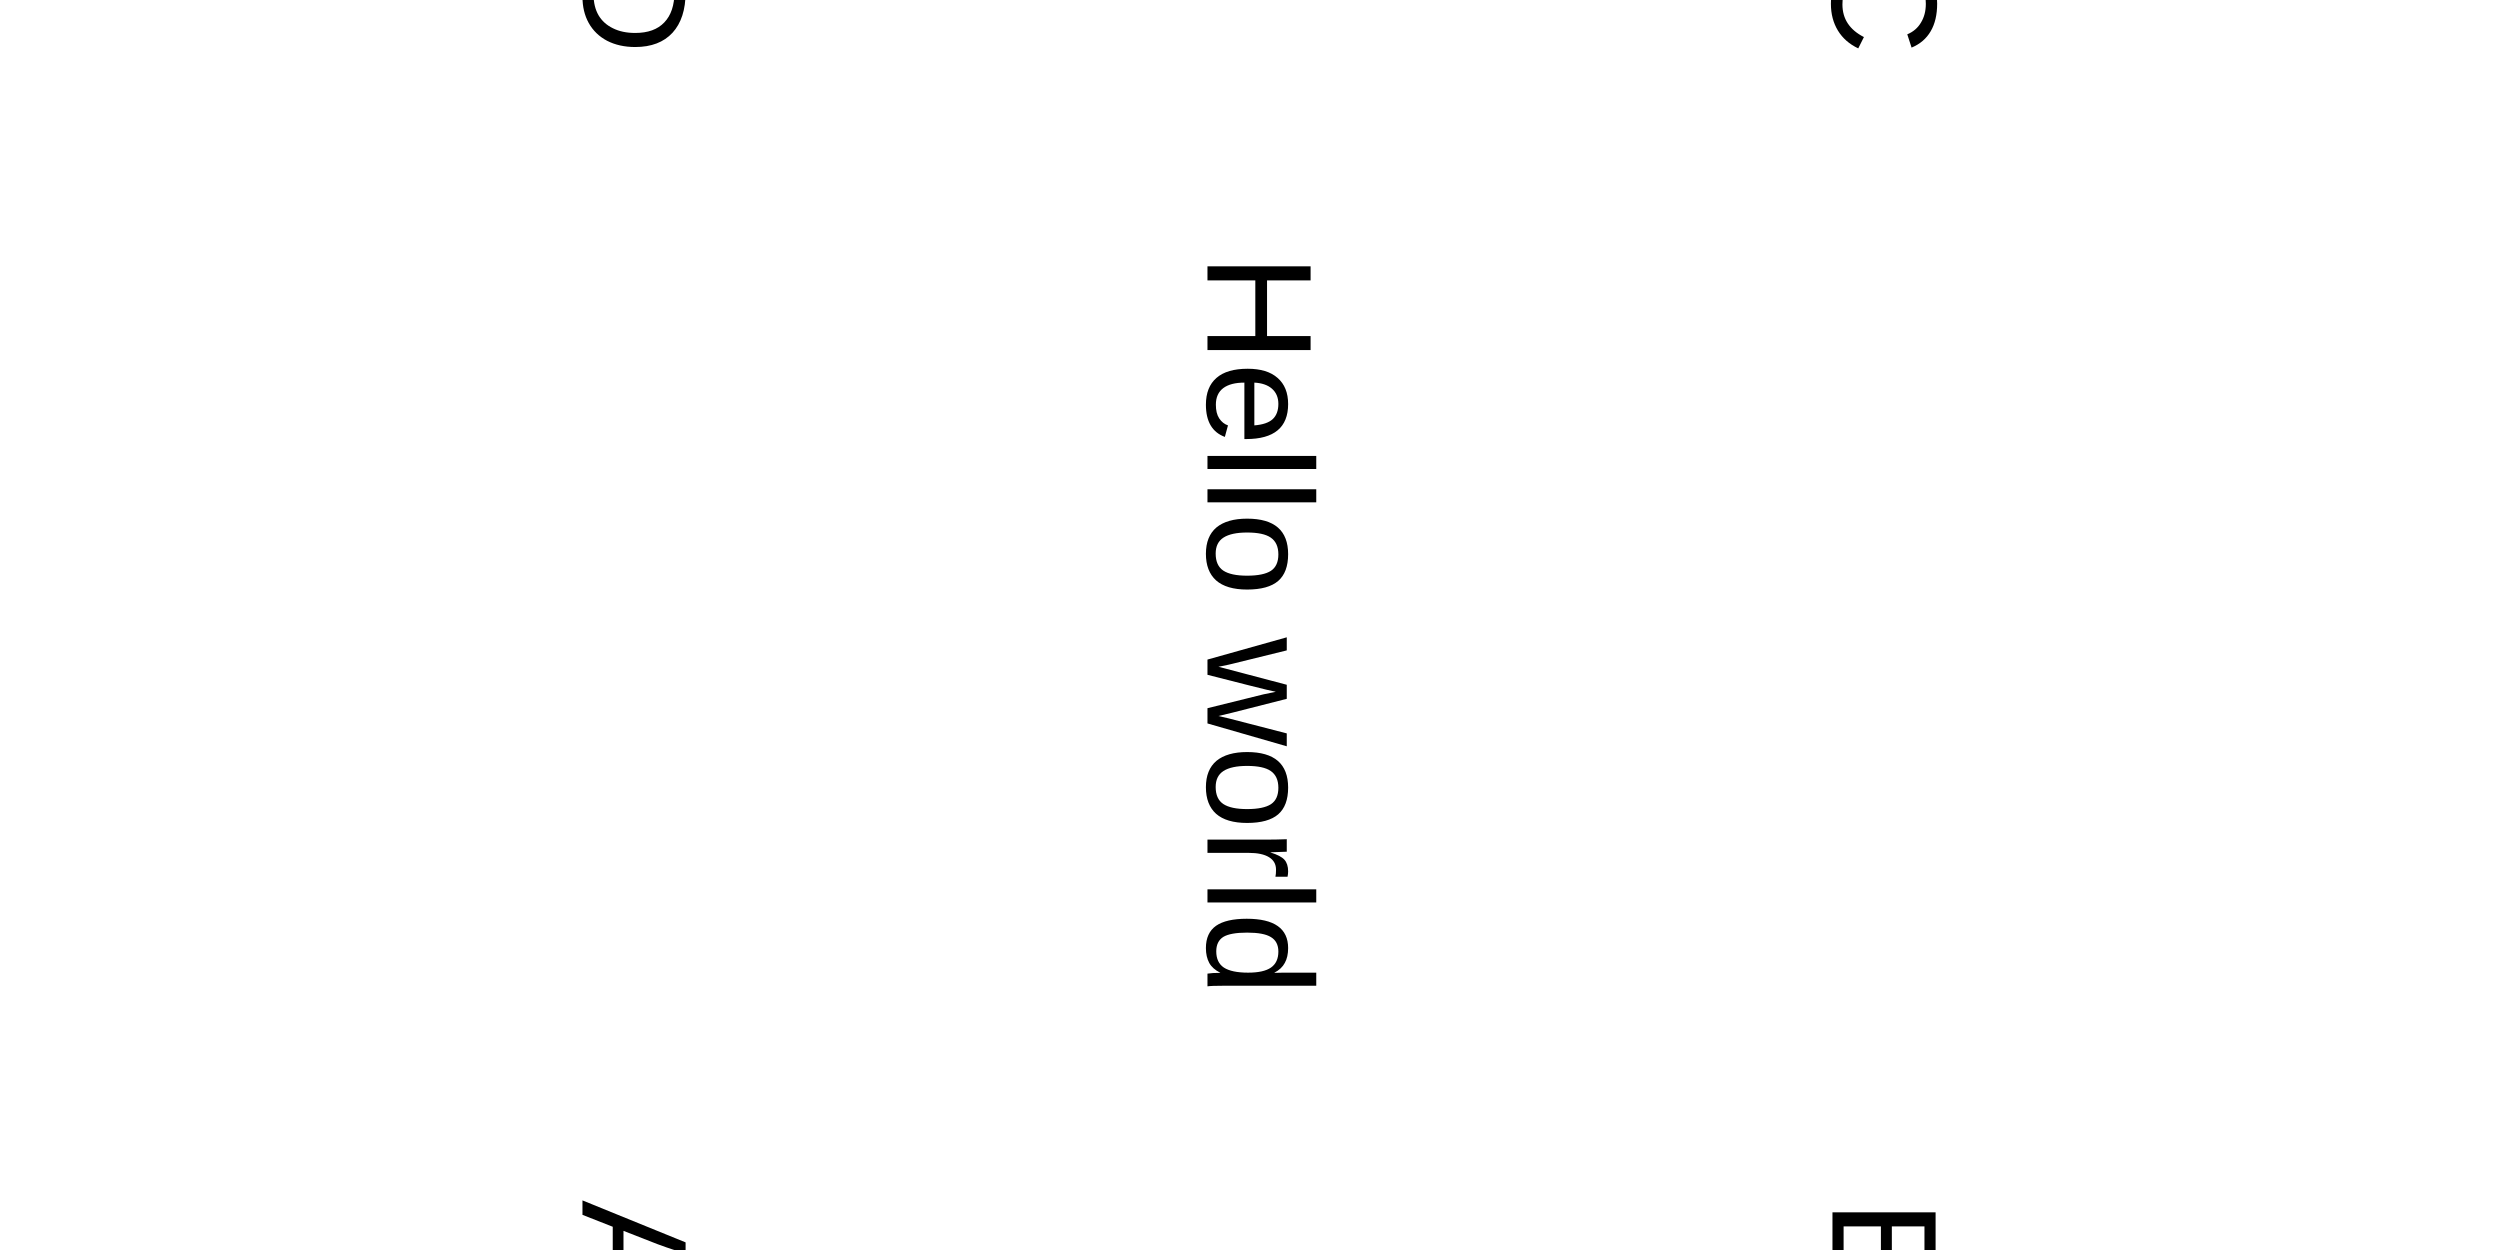
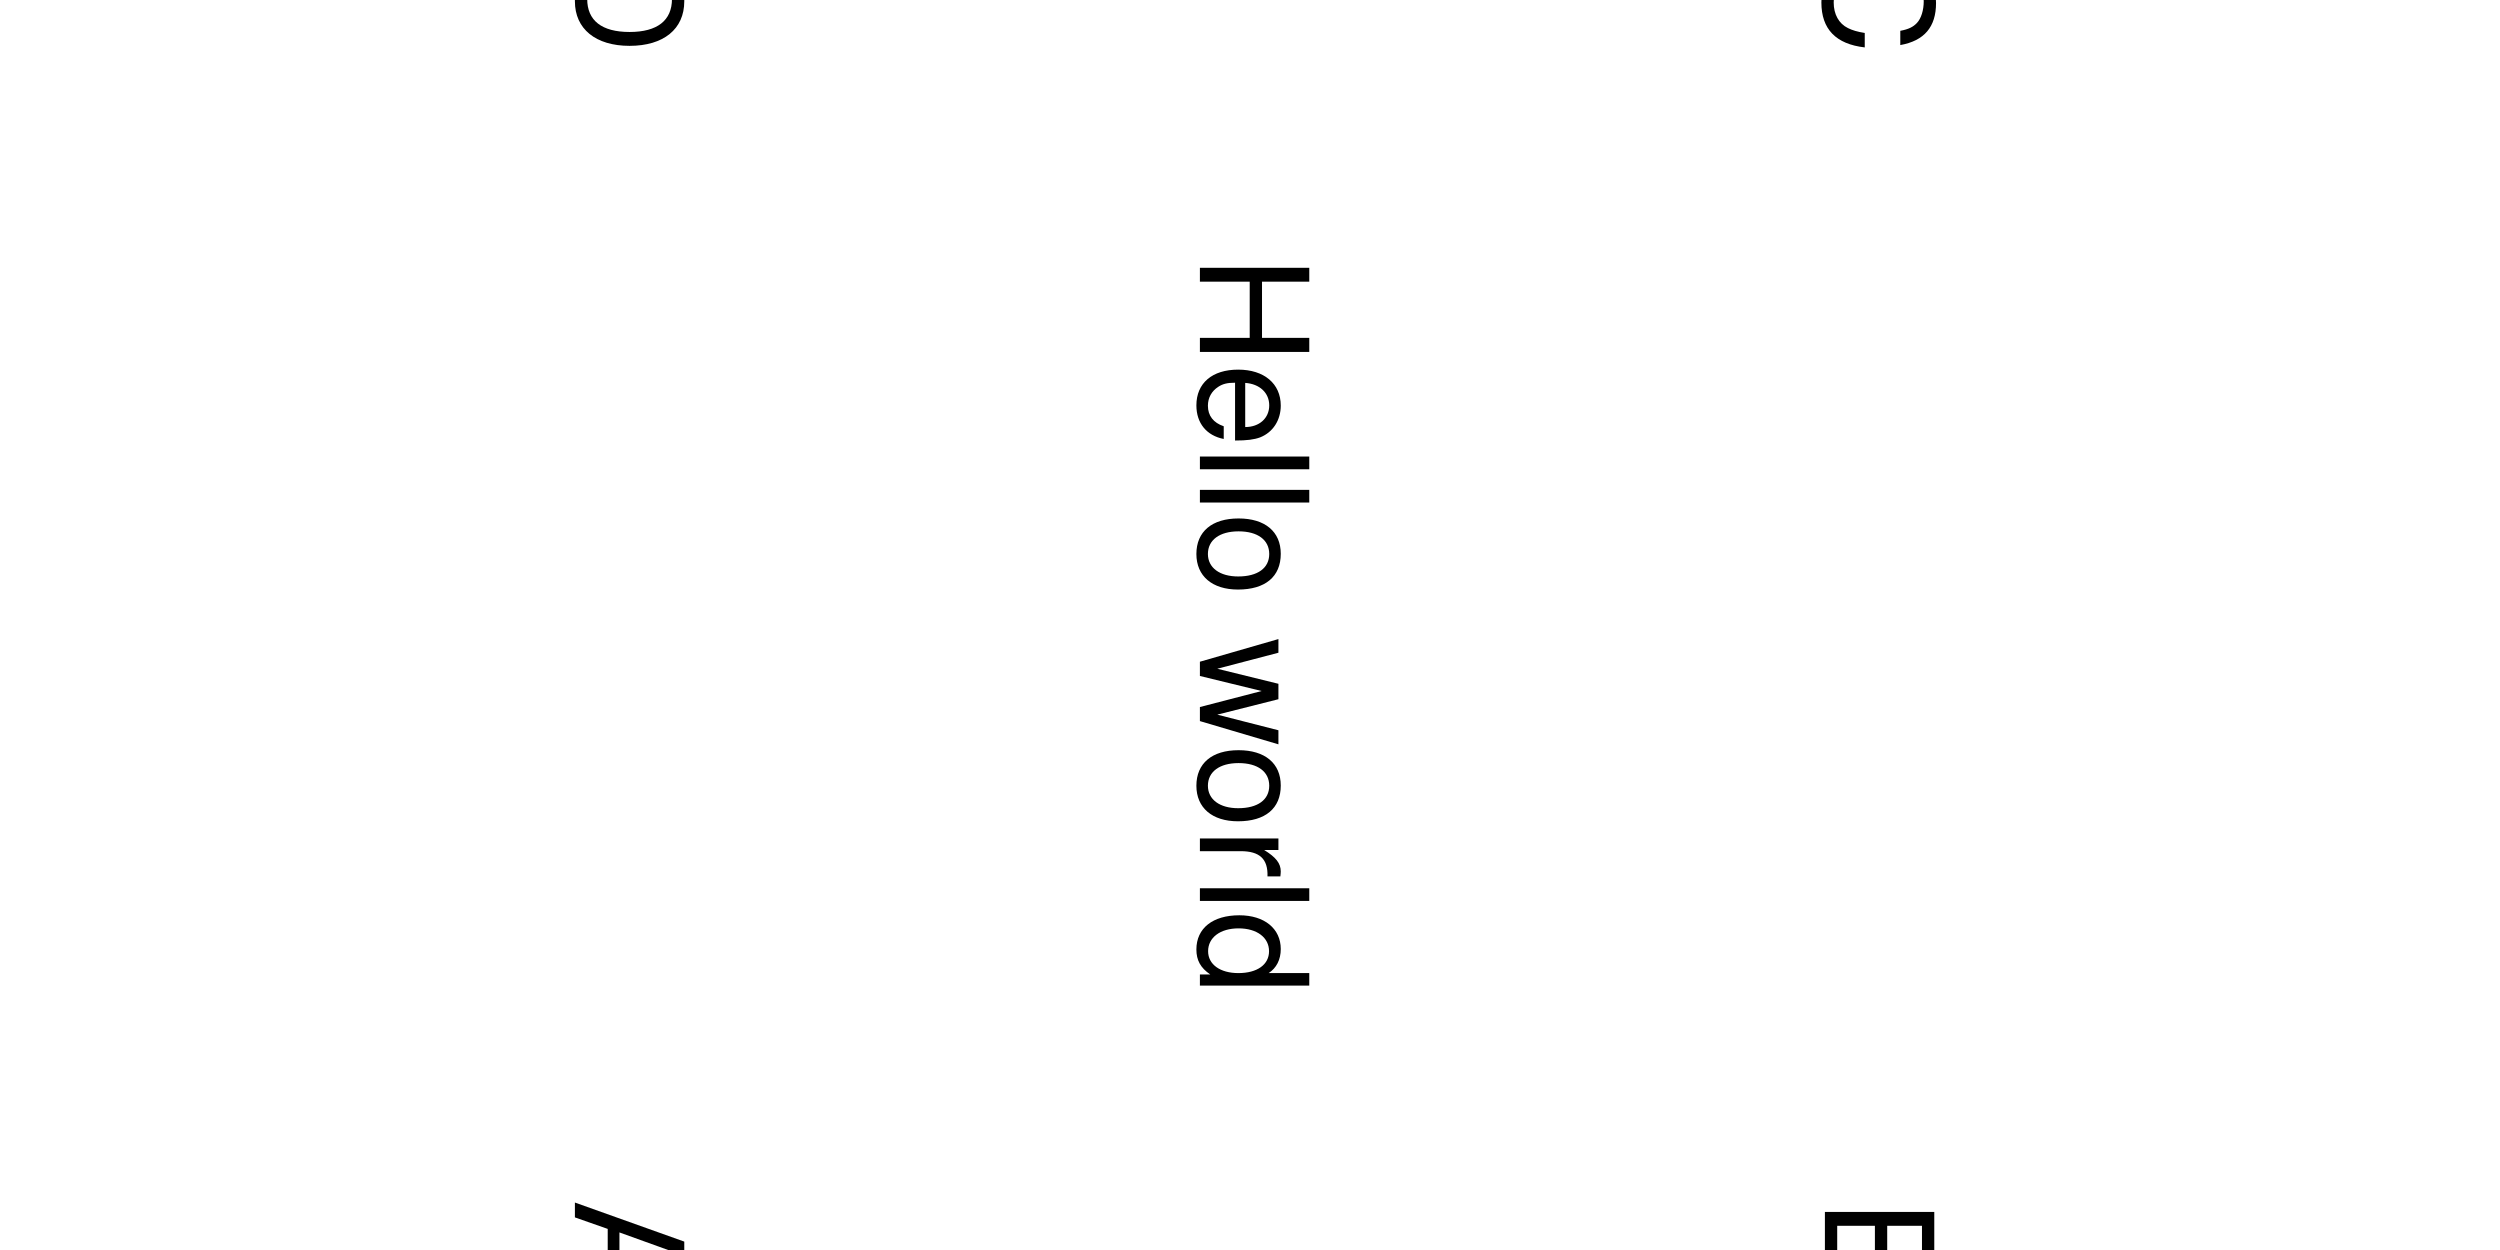
<svg xmlns="http://www.w3.org/2000/svg" height="100" width="200">
  <g>
    <defs>
      <clipPath id="my_text_layer_clip_path">
        <rect height="100" width="200" x="0" y="0" />
      </clipPath>
    </defs>
    <g height="100" width="200">
      <g clip-path="url(#my_text_layer_clip_path)" transform="translate(0,0)">
-         <text dominant-baseline="middle" fill="rgb(0, 0, 0)" font-family="Arial" font-size="12" opacity="1" text-anchor="middle" transform="rotate(90 50 100)" x="50" y="100">
+         <text dominant-baseline="middle" fill="rgb(0, 0, 0)" font-family="Helvetica" font-size="12" opacity="1" text-anchor="middle" transform="rotate(90 50 100)" x="50" y="100">
A
</text>
-         <text dominant-baseline="middle" fill="rgb(0, 0, 0)" font-family="Arial" font-size="12" opacity="1" text-anchor="middle" transform="rotate(90 150 100)" x="150" y="100">
+         <text dominant-baseline="middle" fill="rgb(0, 0, 0)" font-family="Helvetica" font-size="12" opacity="1" text-anchor="middle" transform="rotate(90 150 100)" x="150" y="100">
B
</text>
-         <text dominant-baseline="middle" fill="rgb(0, 0, 0)" font-family="Arial" font-size="12" opacity="1" text-anchor="middle" transform="rotate(90 150 0)" x="150" y="0">
+         <text dominant-baseline="middle" fill="rgb(0, 0, 0)" font-family="Helvetica" font-size="12" opacity="1" text-anchor="middle" transform="rotate(90 150 0)" x="150" y="0">
C
</text>
-         <text dominant-baseline="middle" fill="rgb(0, 0, 0)" font-family="Arial" font-size="12" opacity="1" text-anchor="middle" transform="rotate(90 50 0)" x="50" y="0">
+         <text dominant-baseline="middle" fill="rgb(0, 0, 0)" font-family="Helvetica" font-size="12" opacity="1" text-anchor="middle" transform="rotate(90 50 0)" x="50" y="0">
D
</text>
-         <text dominant-baseline="middle" fill="rgb(0, 0, 0)" font-family="Arial" font-size="12" opacity="1" text-anchor="middle" transform="rotate(90 100 50)" x="100" y="50">
+         <text dominant-baseline="middle" fill="rgb(0, 0, 0)" font-family="Helvetica" font-size="12" opacity="1" text-anchor="middle" transform="rotate(90 100 50)" x="100" y="50">
Hello world
</text>
      </g>
    </g>
  </g>
</svg>
